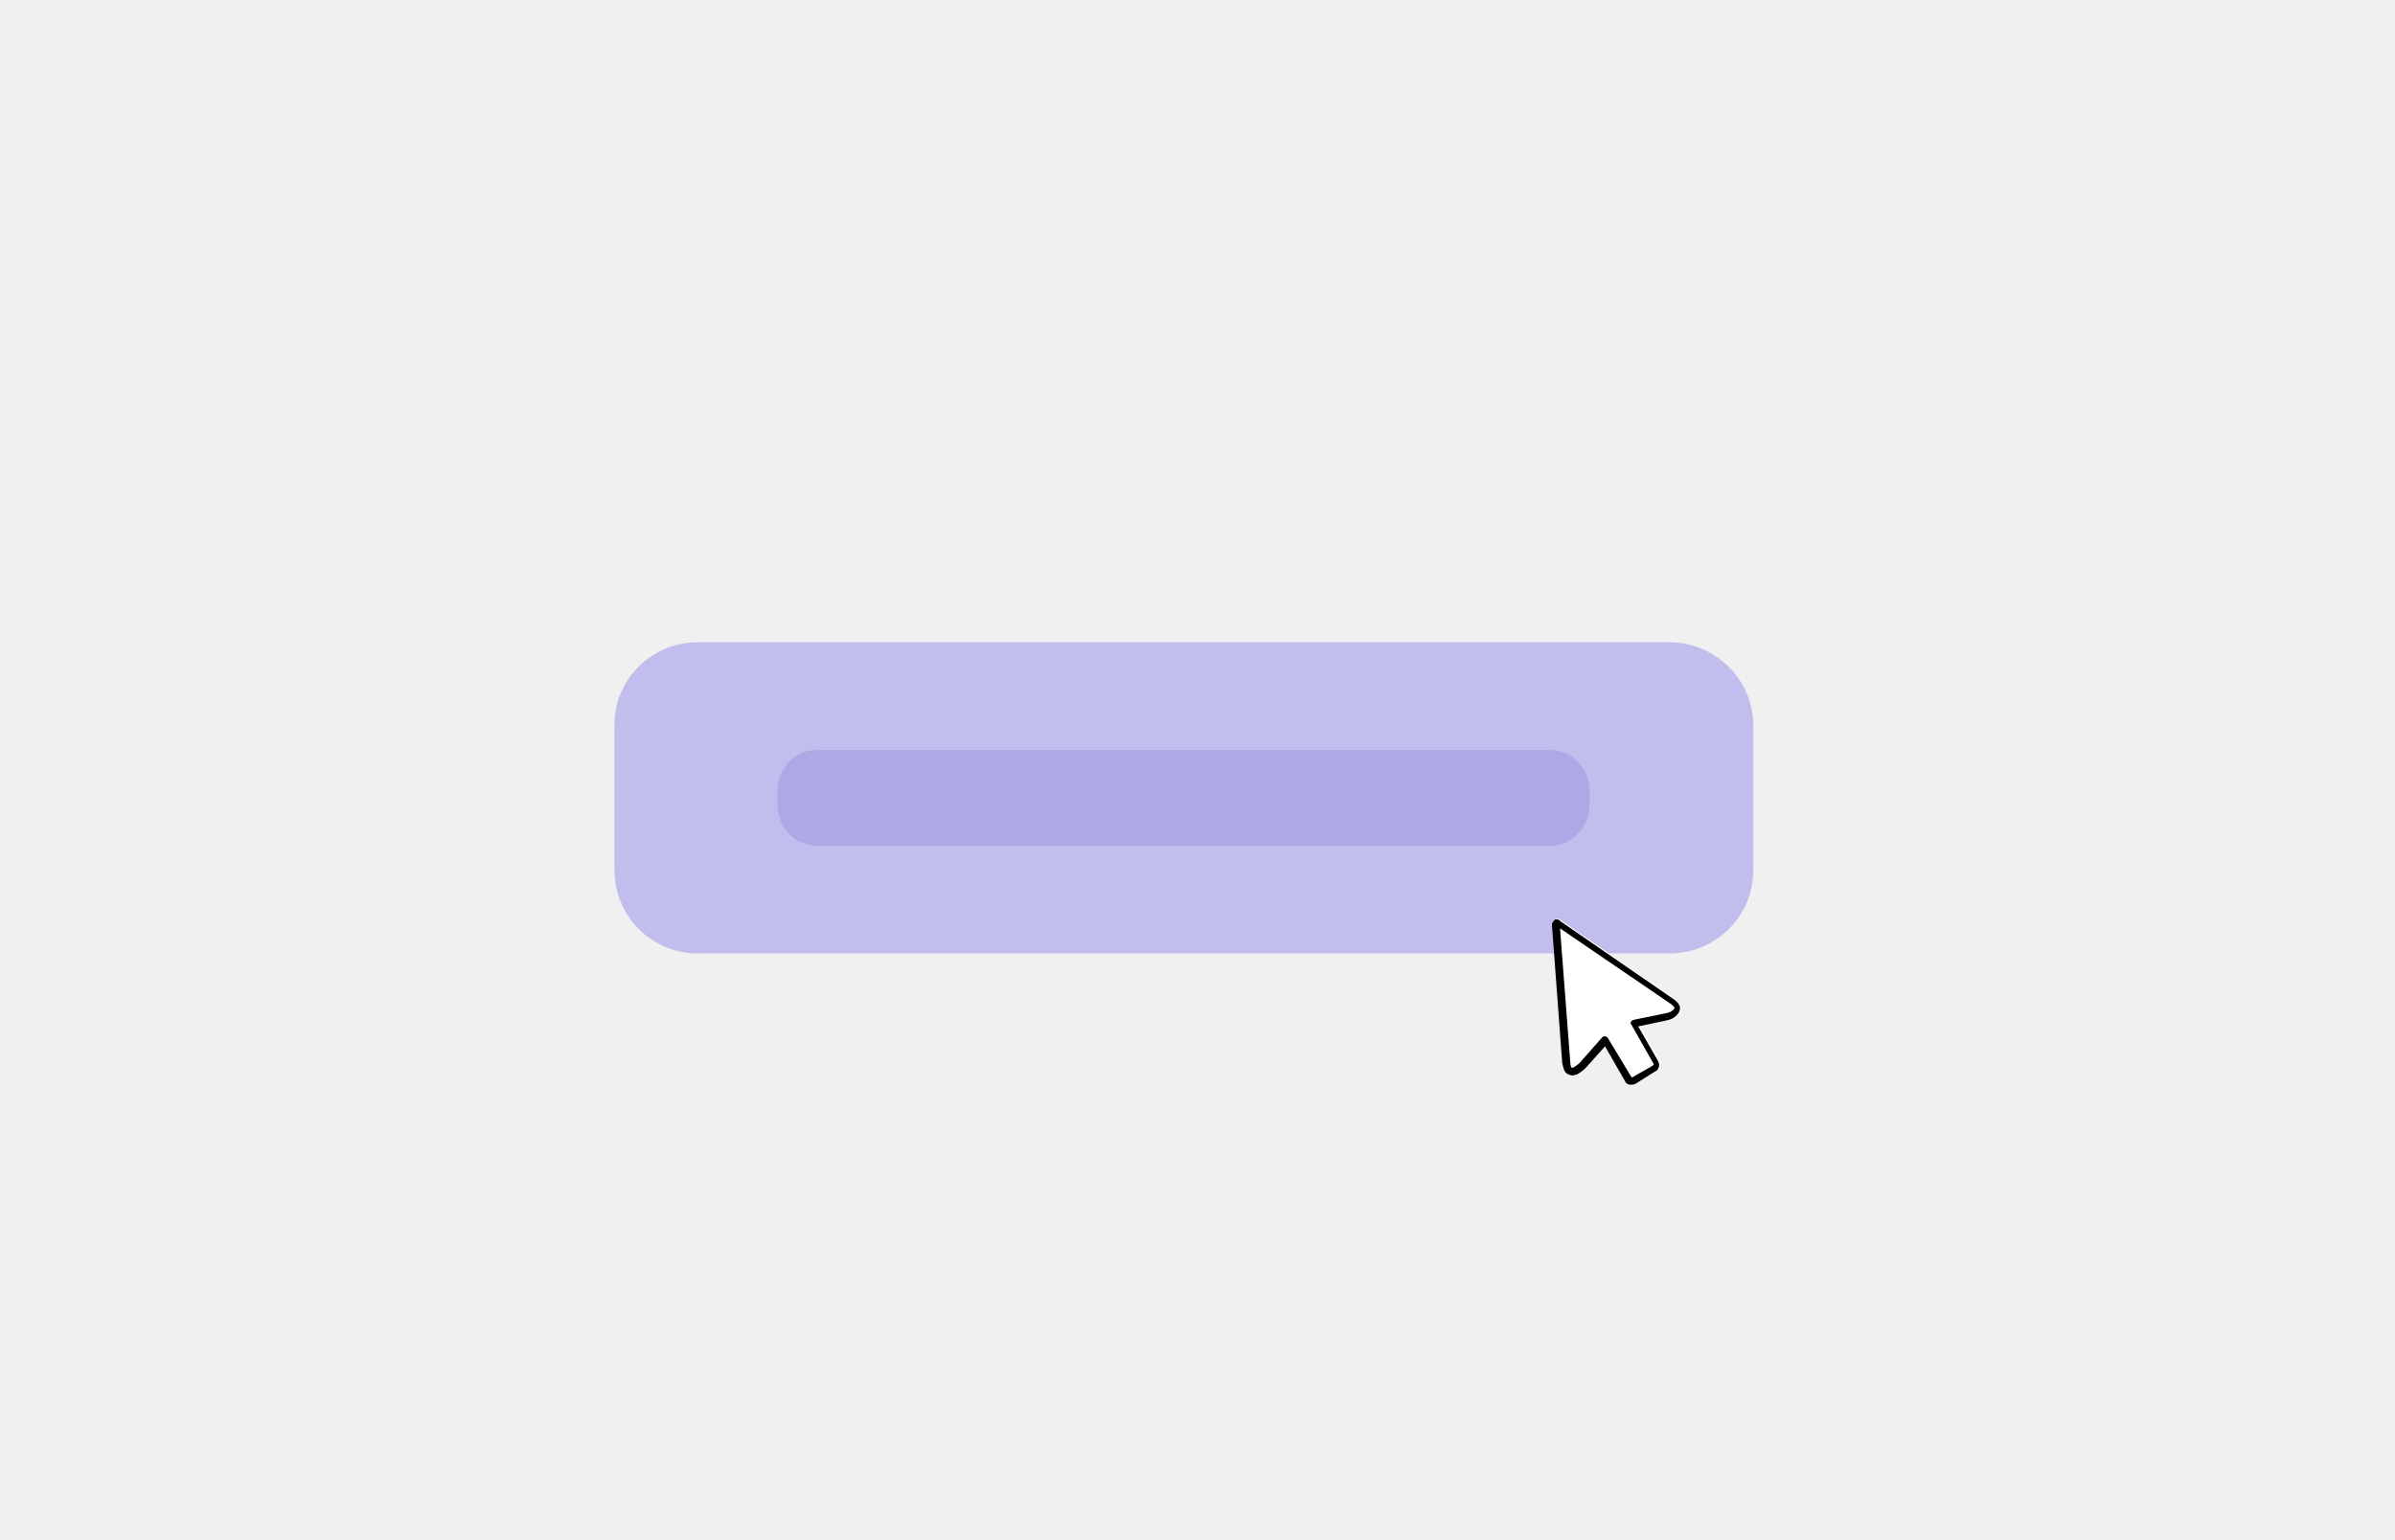
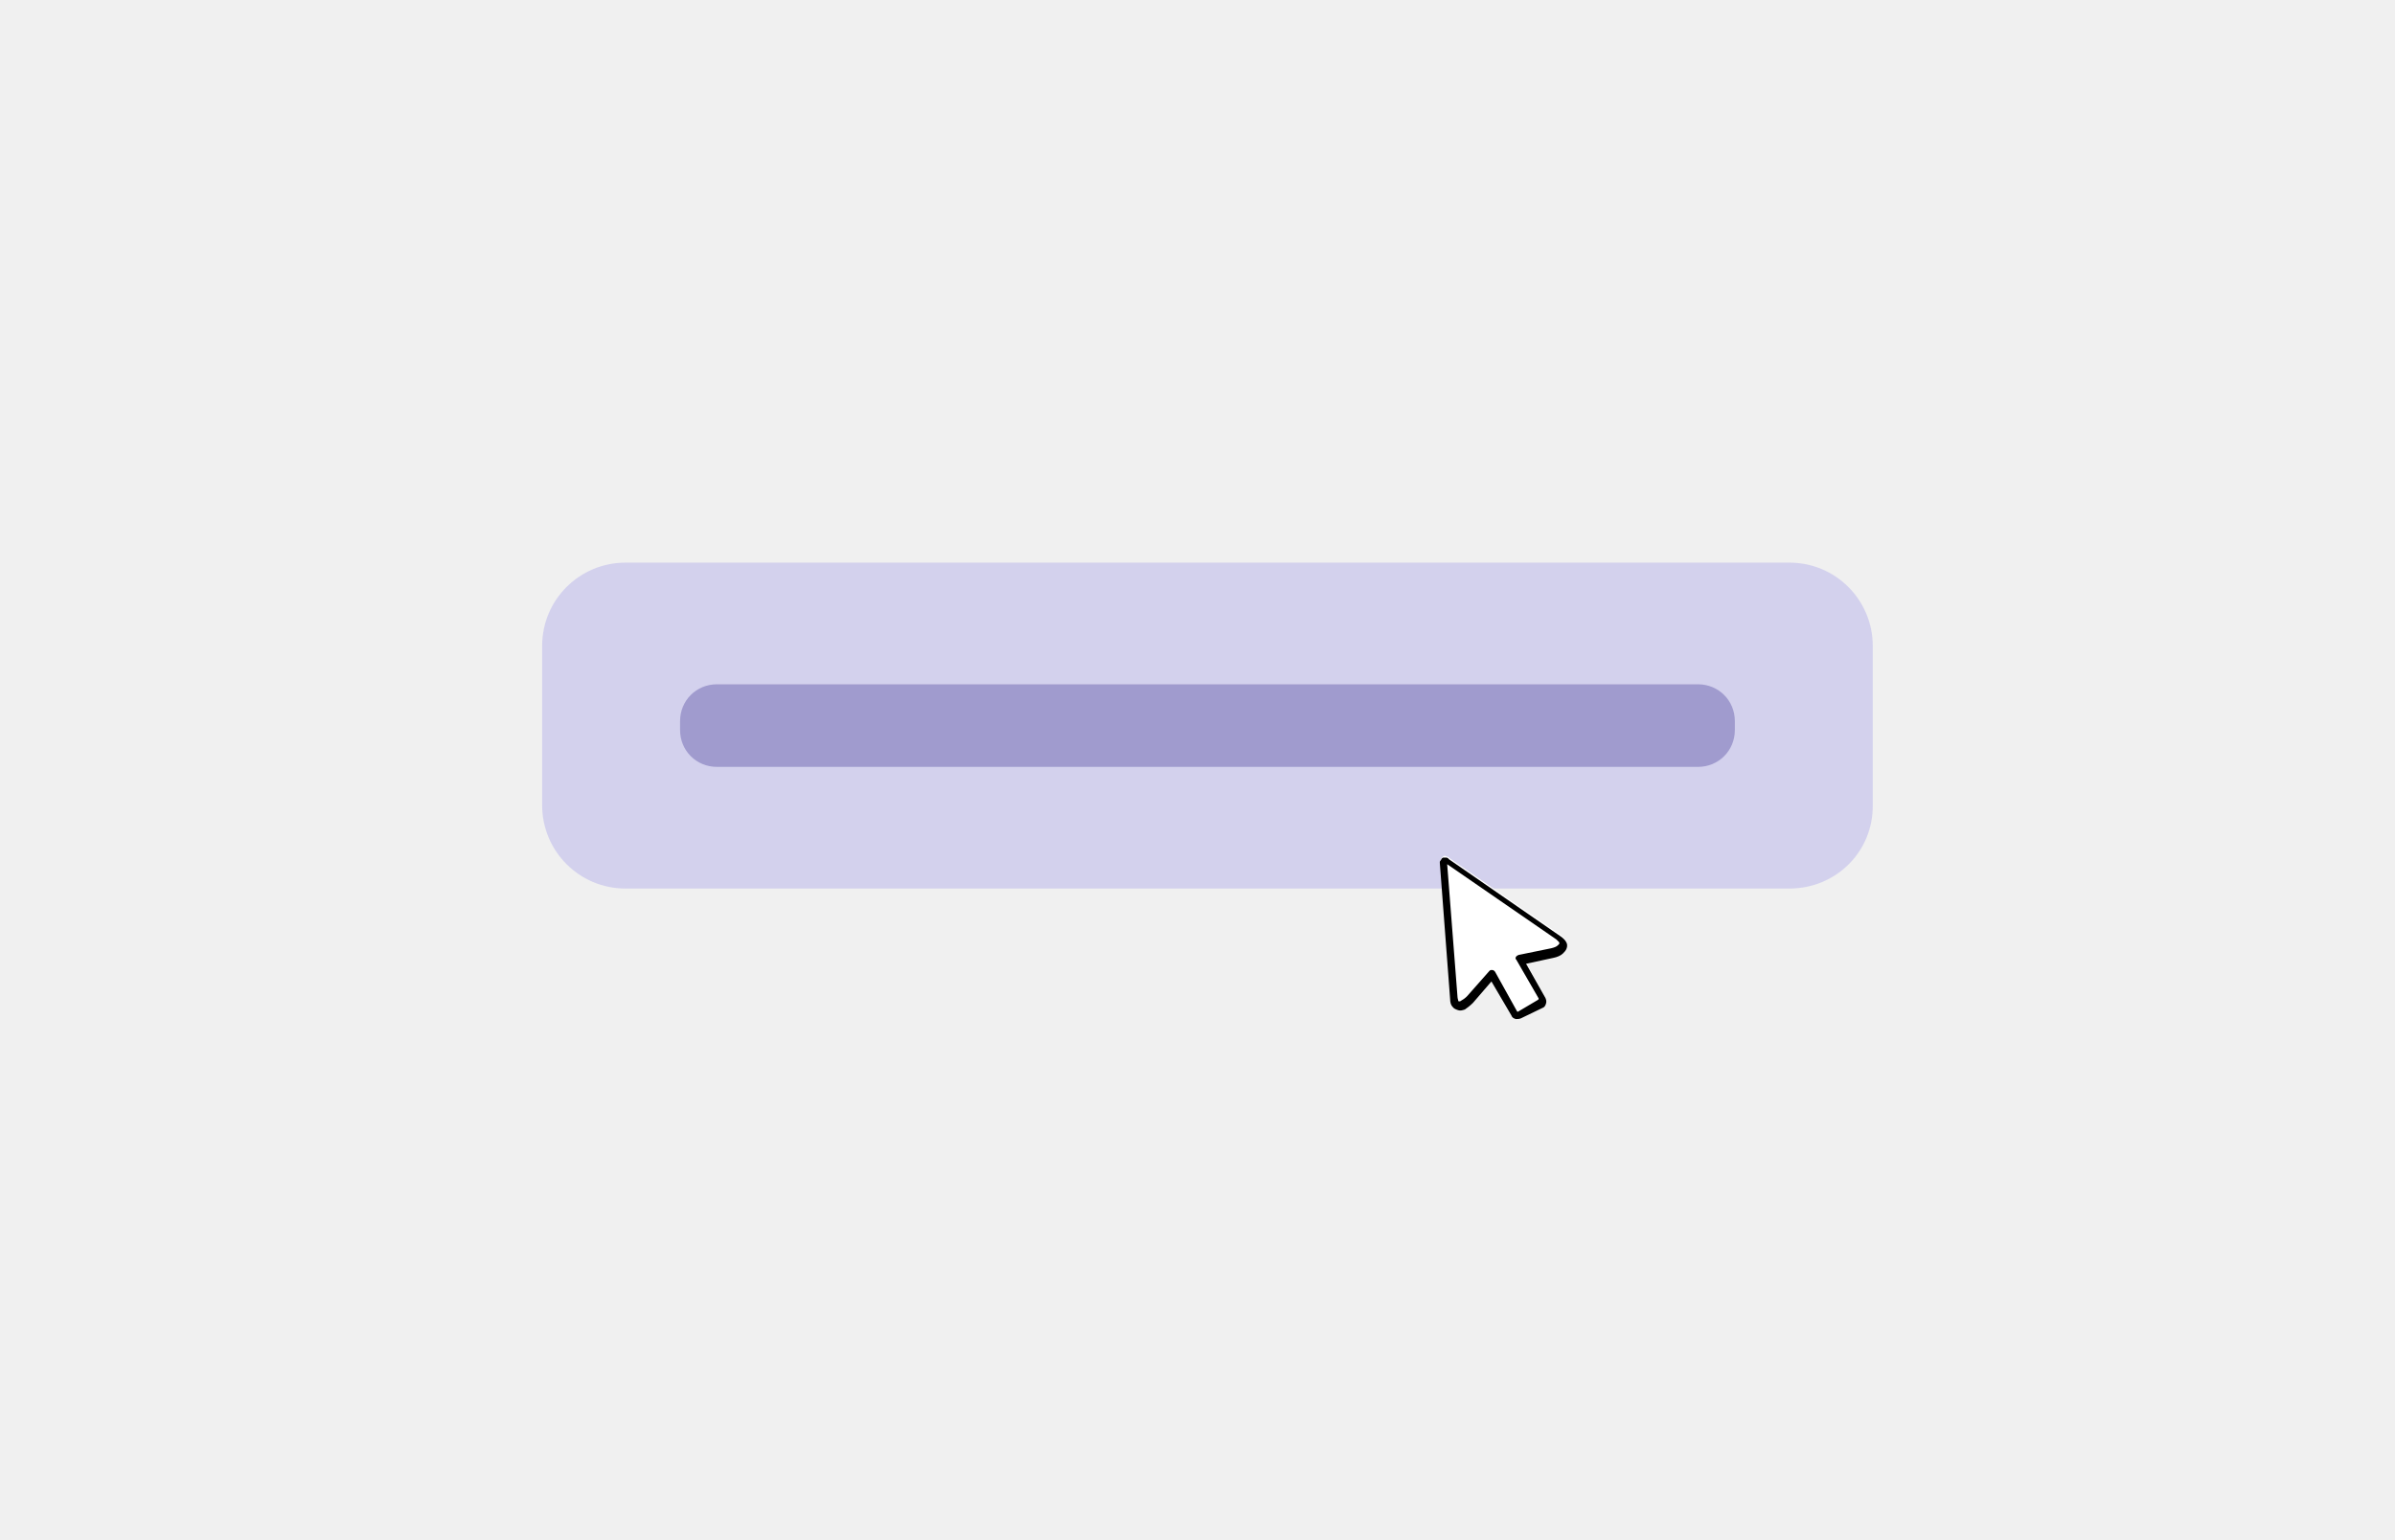
<svg xmlns="http://www.w3.org/2000/svg" version="1.1" id="a" x="0px" y="0px" viewBox="0 0 324.7 208.8" style="enable-background:new 0 0 324.7 208.8;" xml:space="preserve">
  <style type="text/css">
- 	.st0{opacity:0.5;fill:#918AE8;}
+ 	.st0{opacity:0.3;fill:#918AE8;}
	.st1{fill:#FFFFFF;}
- 	.st2{opacity:0.3;fill:#837AD8;}
+ 	.st2{fill:#A09BCE;}
</style>
-   <path class="st0" d="M94.6,87.1h131.7c6.3,0,11.4,5.1,11.4,11.3V118c0,6.3-5.1,11.3-11.4,11.3H94.6c-6.3,0-11.3-5.1-11.3-11.3V98.5  C83.2,92.2,88.3,87.1,94.6,87.1z" />
+   <path class="st0" d="M242.6,120.5H84.8c-6.3,0-11.3-5.1-11.3-11.3V87.6c0-6.3,5.1-11.3,11.3-11.3h157.8c6.3,0,11.3,5.1,11.3,11.3  v21.5C254,115.5,248.9,120.5,242.6,120.5z" />
  <g>
-     <path class="st1" d="M227.9,137.1c-0.1,0.3-0.3,0.5-0.5,0.7c-0.3,0.3-0.8,0.5-1.3,0.6l0,0l-3.8,0.8l2.7,4.7   c0.1,0.2,0.2,0.5,0.1,0.8c-0.1,0.2-0.2,0.5-0.5,0.6l0,0l-2.8,1.6c0,0,0,0-0.1,0c-0.2,0.1-0.5,0.1-0.8,0.1c-0.3-0.1-0.5-0.2-0.6-0.5   l-2.7-4.7l-2.6,2.9c-0.4,0.4-0.8,0.7-1.1,0.9c-0.3,0.1-0.6,0.1-0.9,0.1c-0.3-0.1-0.6-0.2-0.8-0.6c-0.1-0.2-0.2-0.6-0.3-1l-1.4-18.8   l0,0c0-0.1,0-0.2,0.1-0.3c0.1-0.1,0.1-0.2,0.2-0.3c0.1,0,0.1-0.1,0.1-0.1c0.1,0,0.2-0.1,0.3,0c0.1,0,0.2,0.1,0.3,0.1   c0,0,0.1,0,0.1,0.1l15.4,10.6c0.3,0.2,0.6,0.5,0.7,0.7C228,136.5,228,136.8,227.9,137.1L227.9,137.1z" />
-     <path d="M221.7,147c-0.2,0.1-0.5,0.1-0.8,0.1c-0.3-0.1-0.5-0.2-0.6-0.5l-2.7-4.7l-2.6,2.9c-0.4,0.4-0.8,0.7-1.2,0.9   c-0.3,0.1-0.6,0.2-0.9,0.1c-0.3-0.1-0.6-0.2-0.8-0.6c-0.1-0.2-0.2-0.6-0.3-1l-1.4-18.8l0,0c0-0.1,0-0.2,0.1-0.3   c0.1-0.1,0.1-0.2,0.2-0.3c0.1,0,0.1-0.1,0.1-0.1c0.1,0,0.2-0.1,0.3,0c0.1,0,0.2,0,0.3,0.1c0,0,0.1,0,0.1,0.1l15.4,10.6   c0.3,0.2,0.6,0.5,0.7,0.7c0.2,0.3,0.2,0.6,0.1,0.9c-0.1,0.3-0.3,0.5-0.5,0.7c-0.3,0.3-0.8,0.5-1.3,0.6l0,0l-3.8,0.8l2.7,4.7   c0.1,0.2,0.2,0.5,0.1,0.8c-0.1,0.3-0.2,0.5-0.5,0.6l0,0L221.7,147C221.8,147,221.7,147,221.7,147L221.7,147L221.7,147z    M221.2,146.1C221.2,146.1,221.3,146.1,221.2,146.1c0.1,0,0.1,0,0.1,0l2.8-1.6c0,0,0-0.1,0.1-0.1v-0.1l-3-5.3l0,0   c0,0,0-0.1-0.1-0.1c-0.1-0.3,0.1-0.5,0.4-0.6l4.4-0.9l0,0c0.4-0.1,0.7-0.2,0.9-0.4c0.1-0.1,0.2-0.2,0.2-0.2c0-0.1,0-0.1,0-0.2   c-0.1-0.1-0.2-0.2-0.4-0.4l-15.1-10.3l1.4,18.3c0,0.2,0.1,0.4,0.1,0.5s0.1,0.1,0.1,0.1c0.1,0,0.2,0,0.3-0.1   c0.2-0.1,0.5-0.3,0.8-0.6l3-3.4l0,0l0.1-0.1c0.2-0.1,0.5-0.1,0.7,0.2L221.2,146.1L221.2,146.1L221.2,146.1L221.2,146.1z    M221.3,146.1c0.1,0,0.1-0.1,0.2-0.1L221.3,146.1L221.3,146.1z" />
+     <g>
+       <path class="st1" d="M212.3,128.3c-0.1,0.3-0.3,0.5-0.5,0.7c-0.3,0.3-0.8,0.5-1.3,0.6c0,0,0,0,0,0l-3.7,0.8l2.6,4.6    c0.1,0.2,0.2,0.5,0.1,0.8c-0.1,0.3-0.2,0.5-0.5,0.6c0,0,0,0,0,0l-2.7,1.6c0,0,0,0-0.1,0c-0.2,0.1-0.5,0.1-0.7,0.1    c-0.3-0.1-0.5-0.2-0.6-0.5l-2.7-4.6l-2.5,2.9c-0.3,0.4-0.7,0.7-1.1,0.9c-0.3,0.1-0.6,0.2-0.9,0.1c-0.3-0.1-0.6-0.2-0.7-0.6    c-0.1-0.2-0.2-0.6-0.3-1l-1.4-18.5v0c0-0.1,0-0.2,0.1-0.3c0-0.1,0.1-0.2,0.2-0.3c0,0,0.1-0.1,0.1-0.1c0.1,0,0.2-0.1,0.3,0    c0.1,0,0.2,0.1,0.3,0.1c0,0,0.1,0,0.1,0.1l15.2,10.5c0.3,0.2,0.6,0.5,0.7,0.7C212.4,127.7,212.4,128,212.3,128.3z" />
+     </g>
+     <path d="M206.2,138.1c-0.2,0.1-0.5,0.1-0.7,0.1c-0.3-0.1-0.5-0.2-0.6-0.5l-2.7-4.6l-2.5,2.9c-0.4,0.4-0.8,0.7-1.1,0.9   c-0.3,0.1-0.6,0.2-0.9,0.1c-0.3-0.1-0.6-0.2-0.8-0.5c-0.2-0.2-0.3-0.6-0.3-1l-1.4-18.5c0,0,0,0,0,0c0-0.1,0-0.2,0.1-0.3   c0.1-0.1,0.1-0.2,0.2-0.3c0,0,0.1-0.1,0.2-0.1c0.1,0,0.2,0,0.3,0c0.1,0,0.2,0,0.3,0.1c0,0,0.1,0,0.1,0.1l15.2,10.5   c0.3,0.2,0.6,0.5,0.7,0.7c0.2,0.3,0.2,0.6,0.1,0.9c-0.1,0.3-0.3,0.5-0.5,0.7c-0.3,0.3-0.8,0.5-1.3,0.6c0,0,0,0,0,0l-3.7,0.8   l2.6,4.6c0.1,0.2,0.2,0.5,0.1,0.8c-0.1,0.3-0.2,0.5-0.5,0.6c0,0,0,0,0,0L206.2,138.1C206.2,138,206.2,138.1,206.2,138.1   L206.2,138.1z M205.7,137.2C205.7,137.2,205.7,137.2,205.7,137.2c0.1,0,0.1,0,0.1,0l2.7-1.6c0,0,0,0,0.1-0.1c0,0,0,0,0-0.1l-3-5.2   h0c0,0,0-0.1-0.1-0.1c-0.1-0.3,0.1-0.5,0.4-0.6l4.4-0.9c0,0,0,0,0,0c0.4-0.1,0.7-0.2,0.9-0.4c0.1-0.1,0.2-0.2,0.2-0.2   c0,0,0-0.1,0-0.2c-0.1-0.1-0.2-0.2-0.4-0.4l-14.8-10.2l1.4,18c0,0.2,0.1,0.4,0.1,0.5c0,0.1,0.1,0.1,0.1,0.1c0.1,0,0.2,0,0.3-0.1   c0.2-0.1,0.5-0.3,0.8-0.6l3-3.4l0,0c0,0,0.1-0.1,0.1-0.1c0.2-0.1,0.5-0.1,0.7,0.2L205.7,137.2C205.6,137.2,205.6,137.2,205.7,137.2   L205.7,137.2z M205.8,137.2c0.1,0,0.1,0,0.2,0L205.8,137.2L205.8,137.2z" />
  </g>
-   <path class="st2" d="M110.7,101.7h99.5c2.9,0,5.3,2.5,5.3,5.6v1.8c0,3.1-2.4,5.6-5.3,5.6h-99.5c-2.9,0-5.3-2.5-5.3-5.6v-1.8  C105.4,104.2,107.8,101.7,110.7,101.7z" />
+   <path class="st2" d="M230.2,104h-133c-2.8,0-5-2.2-5-5v-1.2c0-2.8,2.2-5,5-5h133c2.8,0,5,2.2,5,5V99C235.2,101.8,233,104,230.2,104z  " />
</svg>
